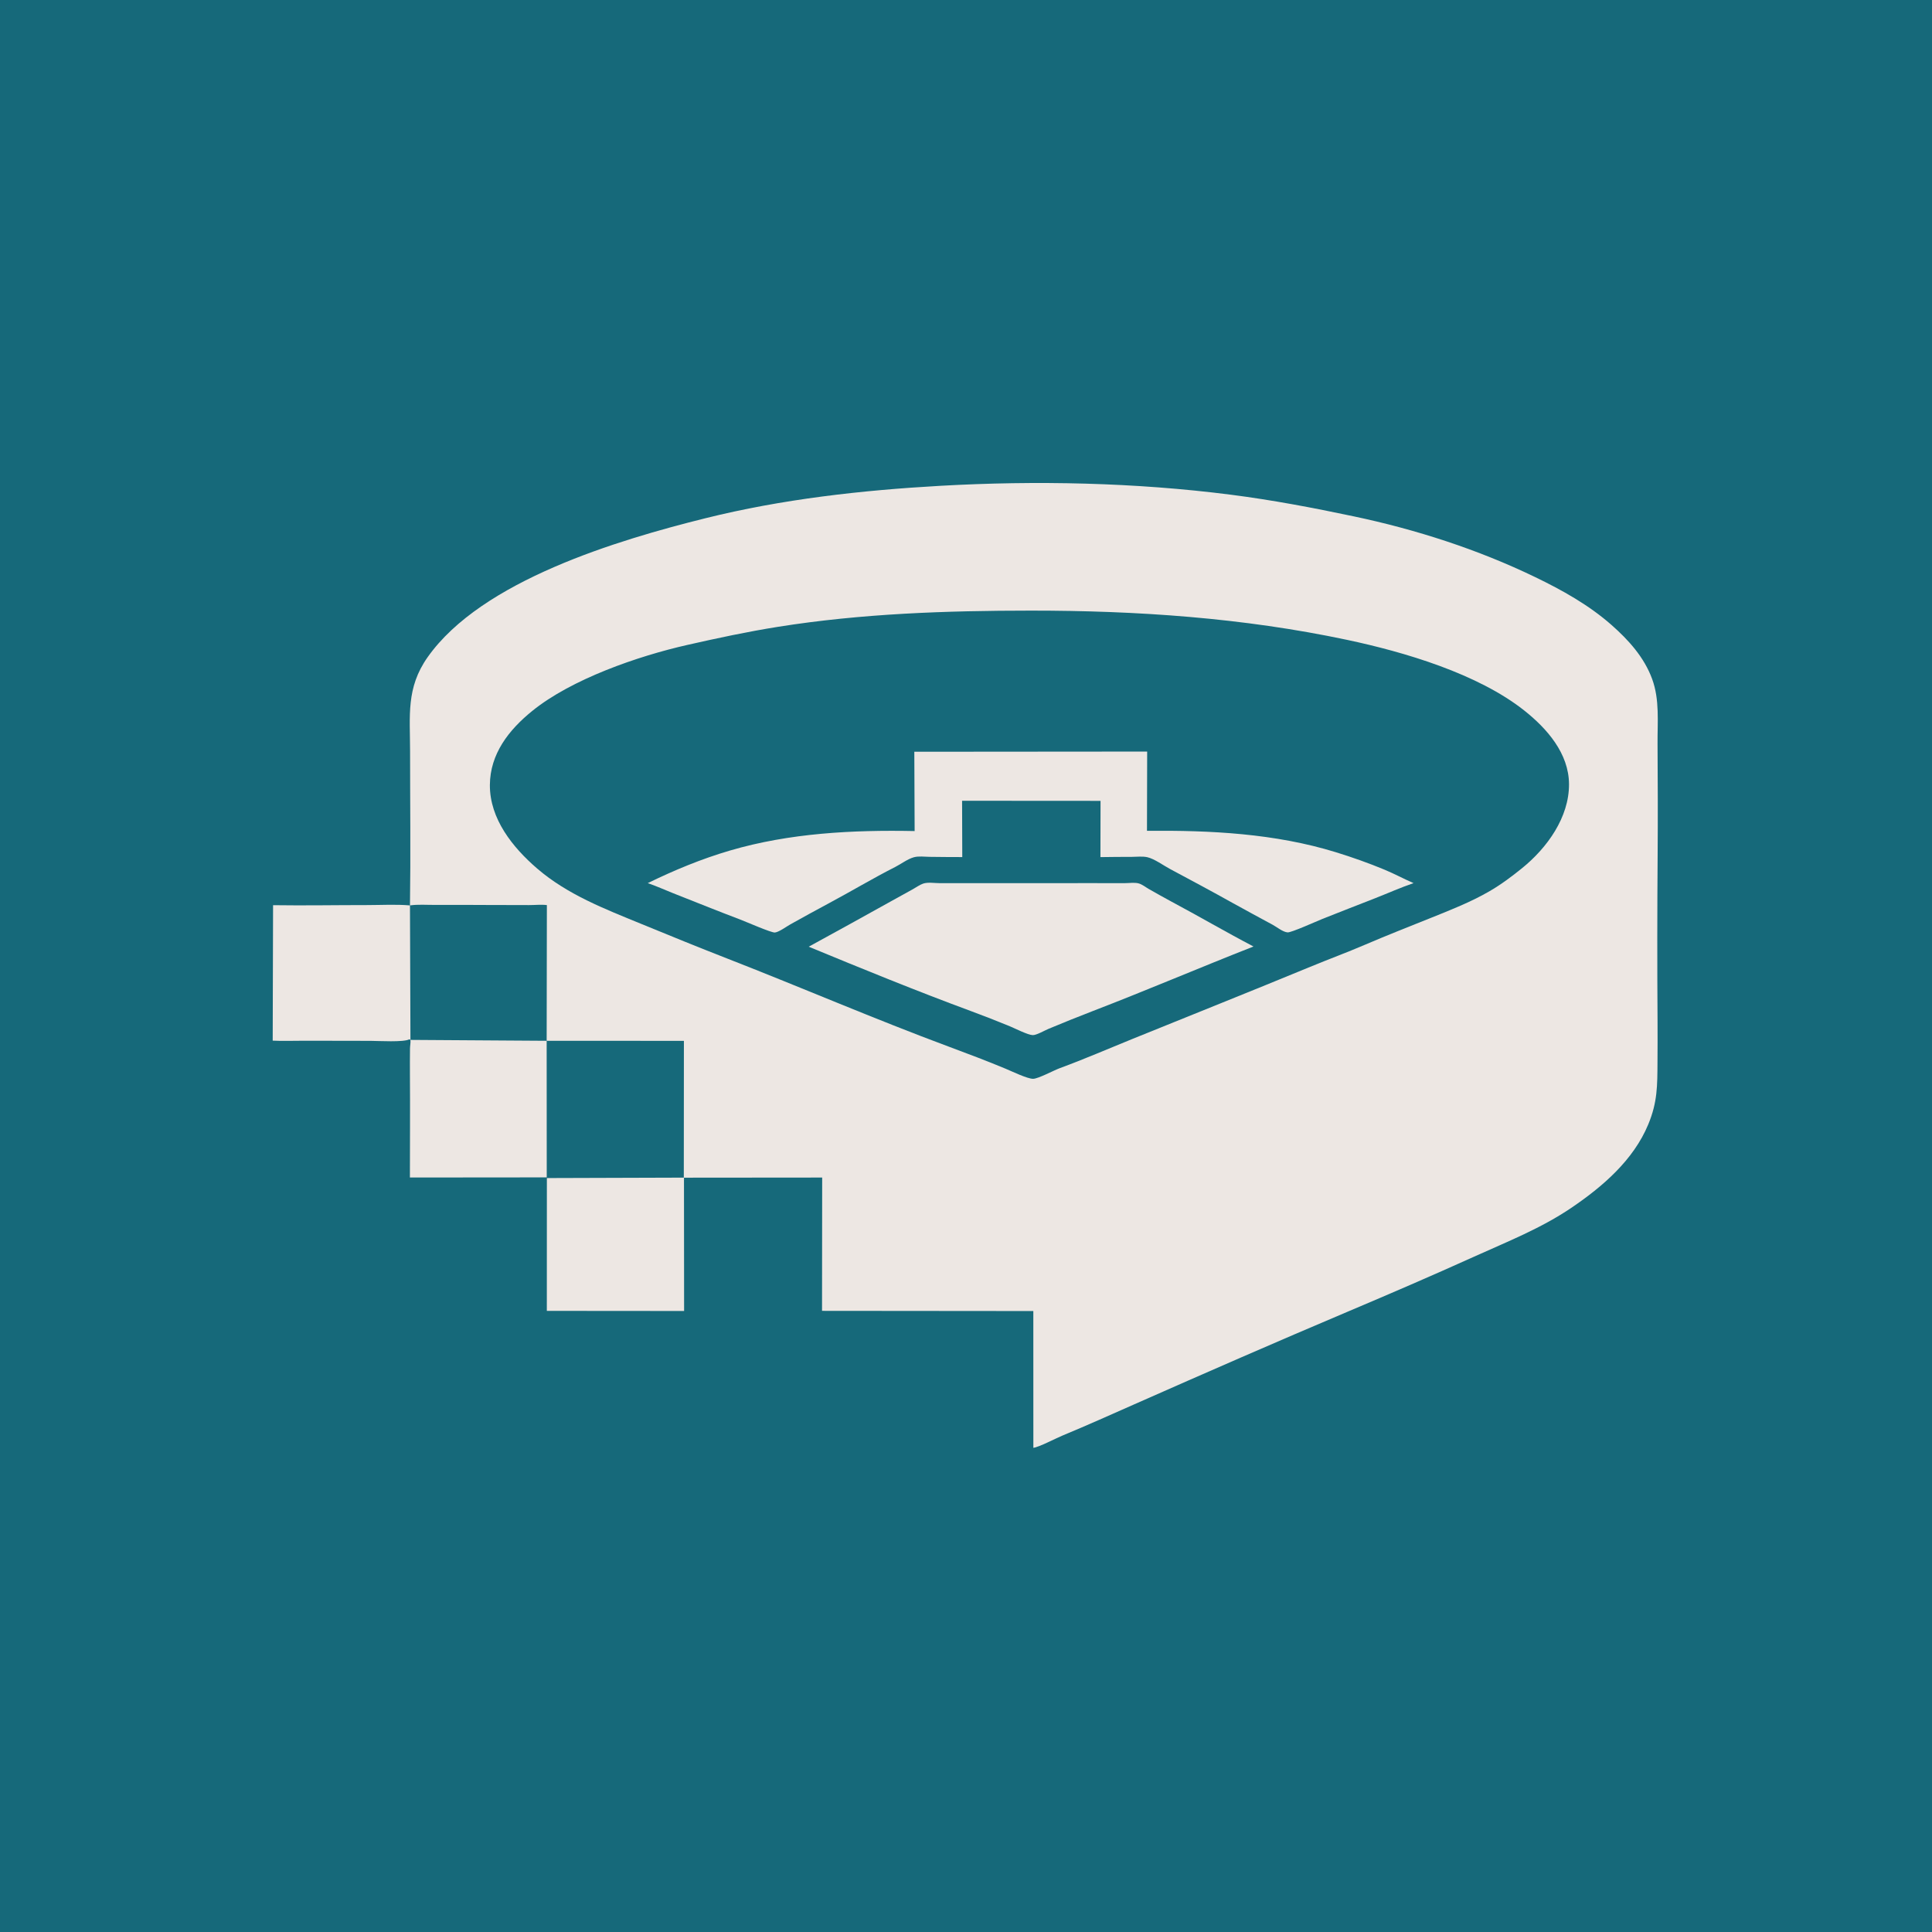
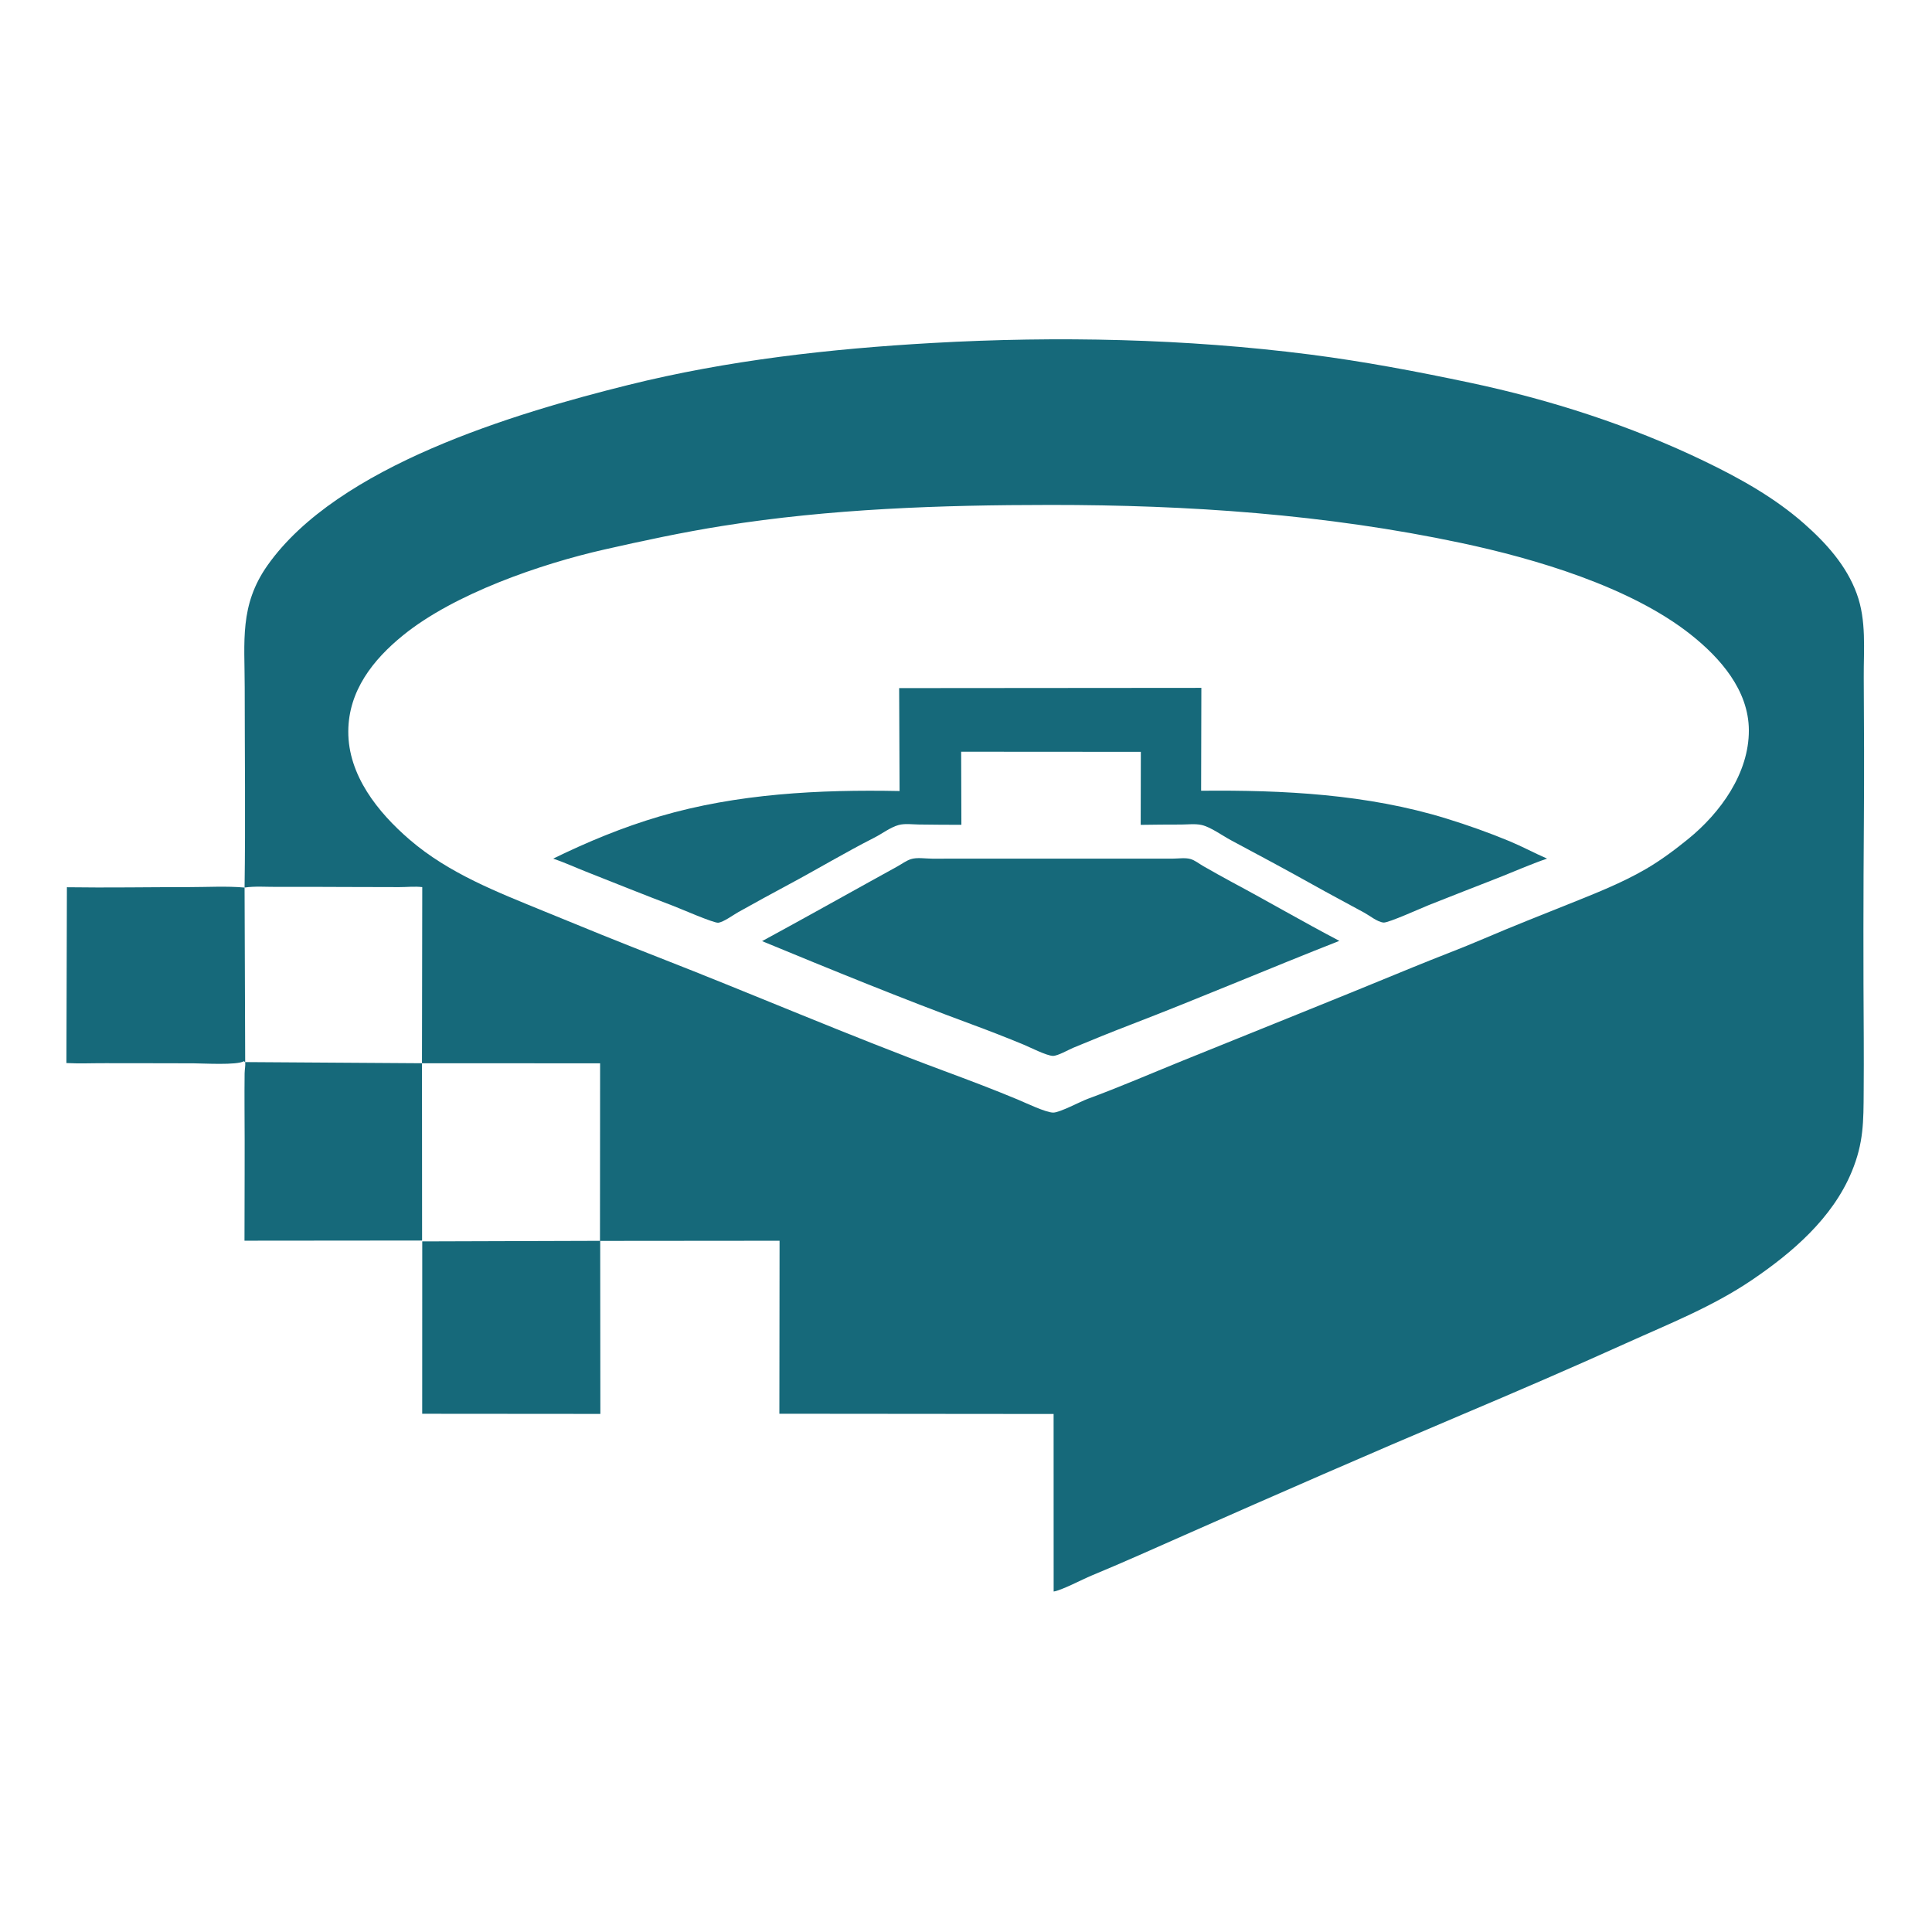
<svg xmlns="http://www.w3.org/2000/svg" width="512" height="512" viewBox="0 0 512 512" fill="none">
  <g>
-     <path transform="matrix(1 0 0 1 0 0)" d="M0 0L512 0L512 512L0 512Z" fill="#16697A" />
    <g>
      <g clip-path="url(#clip1)">
-         <path transform="matrix(1 0 0 1 108.59 128)" d="M36.282 147.82L36.339 111.857C34.796 111.667 33.17 111.863 31.614 111.856C27.906 111.839 24.196 111.844 20.488 111.829C15.874 111.81 11.258 111.782 6.644 111.809C4.487 111.823 2.192 111.631 0.057 111.946C0.257 98.32 0.084 84.671 0.084 71.04C0.084 61.692 -1.013 54.315 4.735 46.163C19.071 25.833 55.194 15.101 78.375 9.332C98.688 4.276 119.699 1.926 140.563 0.747C165.987 -0.689 192.281 -0.134 217.554 3.098C228.525 4.501 239.335 6.553 250.149 8.835C266.674 12.321 283.045 17.595 298.263 24.945C305.424 28.404 312.483 32.341 318.477 37.622C322.998 41.606 327.142 46.189 329.245 51.939C331.263 57.449 330.639 63.336 330.677 69.097C330.738 78.847 330.775 88.605 330.702 98.355C330.592 113.152 330.576 127.965 330.677 142.76C330.701 146.342 330.683 149.924 330.662 153.506C330.624 159.744 330.671 164.055 328.216 169.978C324.292 179.452 316.092 186.494 307.805 192.104C299.782 197.536 290.885 201.043 282.107 205.009C270.999 210.028 259.784 214.863 248.554 219.611C229.652 227.606 210.83 235.838 192.058 244.138C185.712 246.945 179.371 249.793 172.959 252.448C171.24 253.159 166.748 255.513 165.261 255.686L165.252 219.438L109.257 219.388L109.296 184.065L72.672 184.097L72.705 219.423L36.326 219.394L36.338 184.198L72.626 184.085L72.652 147.837L36.282 147.82ZM21.233 80.026C21.178 89.002 27.294 96.604 33.76 102.168C41.82 109.104 51.683 112.871 61.384 116.858C69.04 120.006 76.72 123.131 84.432 126.139C103.955 133.754 123.218 142.079 142.858 149.377C147.892 151.247 152.972 153.164 157.927 155.231C159.502 155.886 163.677 157.904 165.186 157.896C166.542 157.889 170.684 155.654 172.247 155.08C178.714 152.704 185.053 149.953 191.439 147.362C207.175 140.979 222.953 134.691 238.649 128.211C243.474 126.219 248.37 124.416 253.166 122.357C258.948 119.873 264.829 117.573 270.666 115.228C275.895 113.126 281.199 111.048 286.088 108.217C289.197 106.418 292.055 104.282 294.837 102.022C301.414 96.68 307.258 88.604 307.215 79.809C307.176 71.657 301.38 65.063 295.339 60.28C283.031 50.534 263.593 44.79 248.379 41.566C220.795 35.719 192.729 33.809 164.556 33.819C142.207 33.828 119.708 34.594 97.608 38.11C89.509 39.4 81.529 41.108 73.534 42.919C60.472 45.877 42.87 51.96 32.426 60.434C26.275 65.423 21.285 71.762 21.233 80.026Z" fill="#EDE7E3" />
+         <path transform="matrix(1 0 0 1 64.741 89.92)" d="M47.089 191.851L47.163 145.175C45.161 144.929 43.051 145.183 41.031 145.174C36.218 145.152 31.403 145.158 26.59 145.138C20.602 145.115 14.612 145.078 8.624 145.113C5.823 145.13 2.845 144.882 0.073 145.291C0.334 127.606 0.109 109.892 0.109 92.201C0.109 80.068 -1.315 70.493 6.146 59.913C24.752 33.528 71.634 19.6 101.72 12.111C128.084 5.55 155.354 2.499 182.432 0.97C215.429 -0.894 249.555 -0.174 282.355 4.021C296.594 5.842 310.624 8.505 324.66 11.466C346.107 15.991 367.354 22.836 387.106 32.376C396.399 36.864 405.561 41.974 413.341 48.829C419.207 53.999 424.586 59.946 427.316 67.409C429.934 74.561 429.125 82.202 429.173 89.678C429.254 102.333 429.301 114.998 429.207 127.651C429.064 146.855 429.042 166.081 429.173 185.284C429.205 189.932 429.181 194.581 429.154 199.23C429.105 207.326 429.166 212.921 425.98 220.609C420.887 232.904 410.245 242.044 399.489 249.325C389.077 256.375 377.529 260.926 366.137 266.073C351.72 272.588 337.164 278.863 322.589 285.026C298.057 295.402 273.629 306.086 249.266 316.858C241.029 320.501 232.799 324.197 224.478 327.643C222.247 328.566 216.417 331.621 214.487 331.846L214.475 284.801L141.801 284.736L141.852 238.892L94.318 238.933L94.361 284.781L47.146 284.744L47.161 239.064L94.259 238.917L94.293 191.872L47.089 191.851ZM27.558 103.862C27.486 115.512 35.424 125.378 43.815 132.601C54.276 141.602 67.078 146.492 79.668 151.666C89.605 155.752 99.573 159.808 109.582 163.711C134.919 173.595 159.92 184.4 185.41 193.871C191.944 196.298 198.536 198.786 204.968 201.469C207.012 202.319 212.431 204.938 214.389 204.928C216.149 204.918 221.525 202.018 223.553 201.273C231.947 198.189 240.174 194.618 248.462 191.256C268.885 182.972 289.362 174.811 309.734 166.4C315.996 163.815 322.35 161.476 328.575 158.802C336.079 155.579 343.712 152.593 351.288 149.55C358.074 146.822 364.958 144.125 371.304 140.451C375.338 138.116 379.048 135.344 382.658 132.411C391.195 125.478 398.779 114.996 398.724 103.581C398.673 93.001 391.15 84.443 383.31 78.236C367.336 65.587 342.108 58.132 322.362 53.947C286.562 46.359 250.136 43.879 213.571 43.893C184.565 43.904 155.365 44.898 126.682 49.462C116.17 51.136 105.813 53.352 95.437 55.703C78.485 59.542 55.639 67.437 42.085 78.435C34.102 84.91 27.625 93.138 27.558 103.862Z" fill="#16697A" />
      </g>
      <g clip-path="url(#clip1)">
-         <path transform="matrix(1 0 0 1 171.663 199.172)" d="M70.726 21.067L70.641 0.05L132.348 0L132.299 21.008C149.08 20.844 166.231 21.701 182.37 26.681C186.732 28.027 191.057 29.559 195.275 31.312C197.874 32.392 200.359 33.742 202.941 34.863C199.458 36.054 196.085 37.571 192.654 38.911C188.034 40.714 183.411 42.515 178.802 44.347C177.369 44.917 170.525 48.015 169.552 47.921C168.272 47.798 166.767 46.538 165.658 45.931C162.102 43.984 158.517 42.096 154.981 40.113C149.494 37.039 143.925 34.074 138.382 31.105C136.667 30.188 134.262 28.428 132.421 28.004C131.138 27.71 129.597 27.899 128.286 27.906C125.512 27.921 122.735 27.914 119.961 27.971L119.992 13.064L83.3 13.04L83.348 27.962C80.451 27.971 77.553 27.929 74.655 27.9C73.362 27.887 71.777 27.659 70.524 28.009C68.831 28.482 67.166 29.779 65.596 30.575C59.643 33.596 53.897 37.05 48.007 40.197C44.584 42.025 41.186 43.9 37.797 45.791C36.772 46.362 34.798 47.828 33.698 47.954C32.788 48.06 25.932 45.055 24.525 44.523C18.553 42.265 12.636 39.867 6.699 37.527C4.462 36.644 2.278 35.636 0 34.865C7.041 31.426 14.235 28.449 21.76 26.237C37.574 21.591 54.33 20.741 70.726 21.067Z" fill="#EDE7E3" />
+         <path transform="matrix(1 0 0 1 146.602 182.291)" d="M91.792 27.342L91.683 0.065L171.77 0L171.706 27.266C193.486 27.052 215.745 28.165 236.692 34.629C242.353 36.375 247.966 38.364 253.44 40.638C256.813 42.041 260.038 43.793 263.39 45.248C258.869 46.793 254.492 48.762 250.039 50.501C244.043 52.842 238.043 55.179 232.061 57.557C230.201 58.296 221.319 62.317 220.055 62.195C218.395 62.035 216.441 60.4 215.002 59.612C210.386 57.085 205.734 54.635 201.144 52.061C194.024 48.072 186.795 44.223 179.601 40.37C177.375 39.179 174.254 36.895 171.864 36.346C170.2 35.964 168.199 36.209 166.498 36.219C162.897 36.238 159.293 36.228 155.693 36.303L155.734 16.955L108.112 16.924L108.175 36.291C104.414 36.303 100.653 36.248 96.892 36.211C95.215 36.193 93.157 35.898 91.53 36.352C89.334 36.966 87.173 38.649 85.135 39.682C77.408 43.603 69.952 48.085 62.307 52.171C57.864 54.543 53.454 56.976 49.055 59.43C47.726 60.171 45.164 62.074 43.736 62.238C42.555 62.375 33.657 58.476 31.83 57.785C24.08 54.854 16.4 51.742 8.695 48.705C5.791 47.559 2.957 46.251 0 45.25C9.139 40.787 18.475 36.923 28.241 34.052C48.766 28.022 70.513 26.919 91.792 27.342Z" fill="#16697A" />
      </g>
      <g clip-path="url(#clip1)">
-         <path transform="matrix(1 0 0 1 214.317 233.937)" d="M117.874 16.896C103.609 22.499 89.508 28.532 75.205 34.032C71.309 35.531 67.409 37.109 63.558 38.716C62.569 39.129 60.356 40.406 59.379 40.381C58.086 40.35 54.719 38.628 53.37 38.069C49.951 36.655 46.47 35.296 43 34.014C28.551 28.678 14.235 22.83 0 16.949C7.383 12.939 14.722 8.844 22.07 4.768C23.918 3.745 25.768 2.729 27.615 1.704C28.489 1.219 29.387 0.549 30.335 0.225C31.587 -0.203 33.405 0.112 34.72 0.11C38.736 0.109 42.75 0.106 46.764 0.109C56.132 0.113 65.5 0.085 74.868 0.101C77.847 0.106 80.826 0.104 83.805 0.106C84.923 0.106 86.336 -0.12 87.418 0.168C88.369 0.419 89.28 1.177 90.13 1.658C92.077 2.761 94.033 3.88 96.007 4.934C103.336 8.845 110.516 13.045 117.874 16.896Z" fill="#EDE7E3" />
+         <path transform="matrix(1 0 0 1 201.96 227.411)" d="M152.984 21.929C134.47 29.2 116.169 37.03 97.606 44.169C92.549 46.114 87.488 48.162 82.489 50.249C81.206 50.785 78.333 52.441 77.066 52.41C75.388 52.369 71.017 50.133 69.267 49.408C64.83 47.573 60.312 45.809 55.808 44.145C37.056 37.22 18.475 29.63 0 21.997C9.583 16.793 19.107 11.478 28.644 6.188C31.042 4.86 33.444 3.542 35.841 2.212C36.975 1.582 38.141 0.712 39.371 0.292C40.996 -0.264 43.355 0.145 45.062 0.143C50.274 0.141 55.484 0.137 60.693 0.141C72.852 0.147 85.01 0.11 97.168 0.131C101.035 0.137 104.901 0.135 108.767 0.137C110.218 0.137 112.053 -0.156 113.457 0.217C114.691 0.544 115.874 1.528 116.977 2.152C119.504 3.583 122.042 5.036 124.604 6.403C134.116 11.48 143.435 16.93 152.984 21.929Z" fill="#16697A" />
      </g>
      <g clip-path="url(#clip1)">
-         <path transform="matrix(1 0 0 1 72.269 239.772)" d="M36.378 0.174L36.503 35.811L36.225 35.64C34.814 36.483 27.994 36.077 25.982 36.065C19.986 36.034 13.991 36.058 7.995 36.037C5.336 36.026 2.657 36.15 0 36.009L0.098 0.111C8.414 0.235 16.751 0.081 25.07 0.082C28.819 0.082 32.65 -0.154 36.378 0.174Z" fill="#EDE7E3" />
+         <path transform="matrix(1 0 0 1 17.602 234.985)" d="M47.213 0.226L47.376 46.477L47.016 46.256C45.183 47.35 36.332 46.823 33.721 46.808C25.94 46.767 18.158 46.798 10.377 46.771C6.925 46.757 3.448 46.917 0 46.735L0.127 0.144C10.92 0.304 21.741 0.105 32.538 0.107C37.404 0.107 42.375 -0.2 47.213 0.226Z" fill="#16697A" />
      </g>
      <g clip-path="url(#clip1)">
-         <path transform="matrix(1 0 0 1 108.628 275.582)" d="M0.143 0L36.244 0.238L36.265 36.438L0.002 36.471C0.002 27.411 0.079 18.35 0.008 9.29C-0.01 6.96 0.006 4.63 0.026 2.301C0.032 1.544 0.231 0.701 0.143 0Z" fill="#EDE7E3" />
+         <path transform="matrix(1 0 0 1 64.791 281.462)" d="M0.186 0L47.039 0.309L47.067 47.291L0.002 47.334C0.002 35.575 0.102 23.816 0.01 12.057C-0.013 9.033 0.008 6.01 0.034 2.986C0.041 2.005 0.3 0.909 0.186 0Z" fill="#16697A" />
      </g>
    </g>
  </g>
  <defs>
    <clipPath id="clip1">
      <path d="M0 0L512 0L512 512L0 512Z" />
    </clipPath>
  </defs>
</svg>
